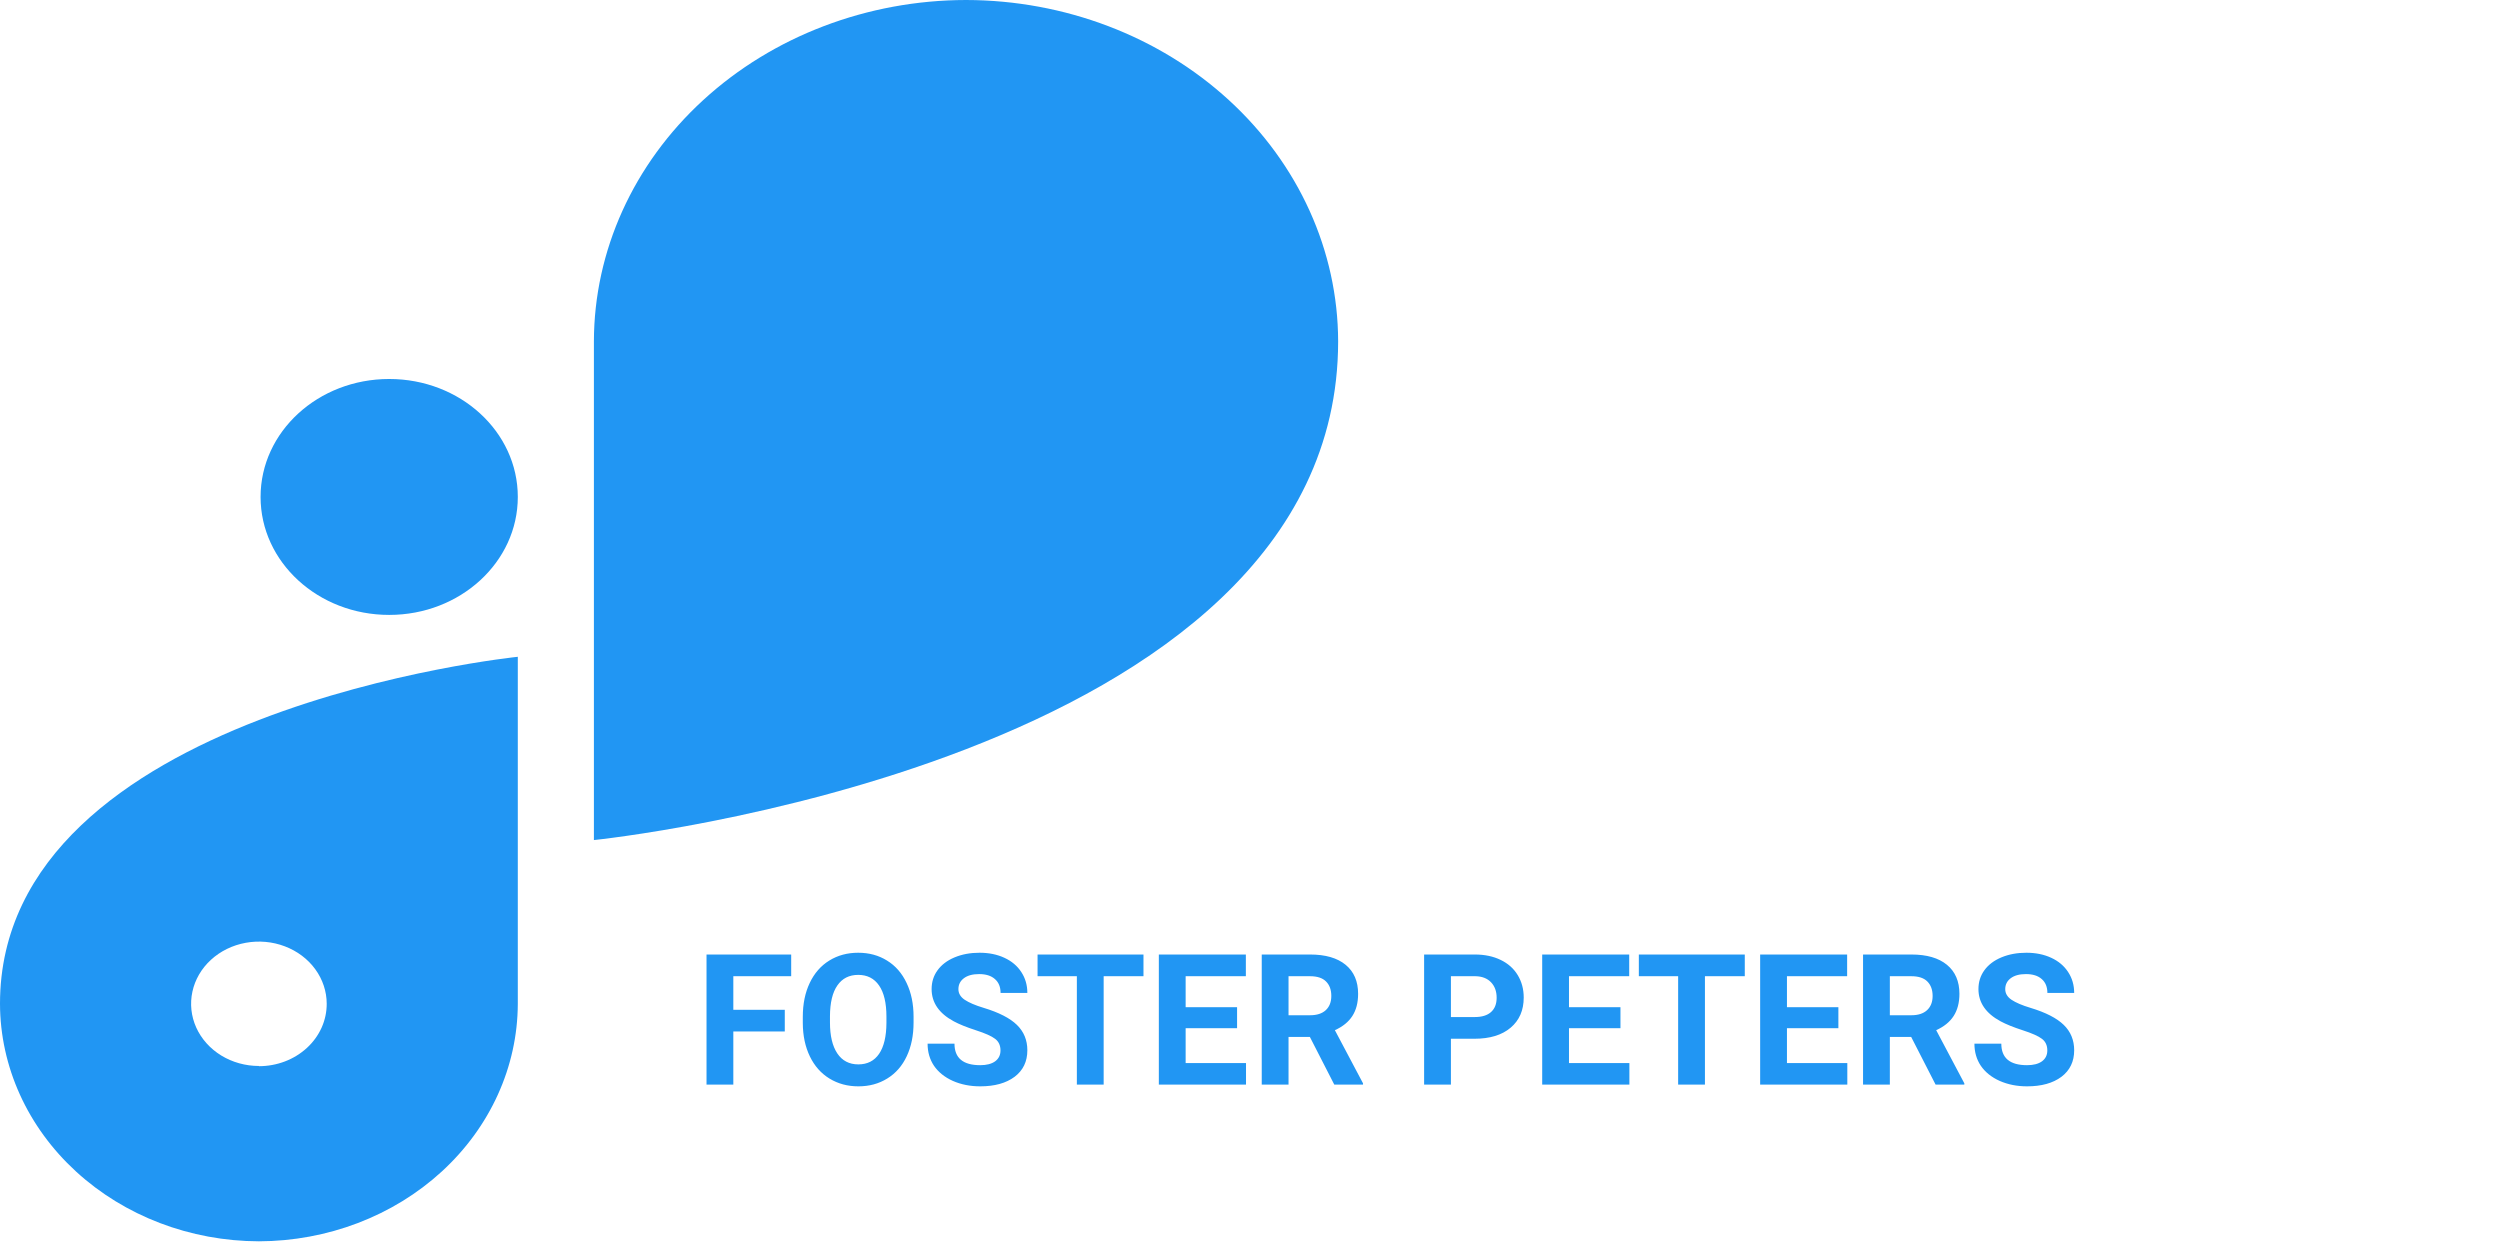
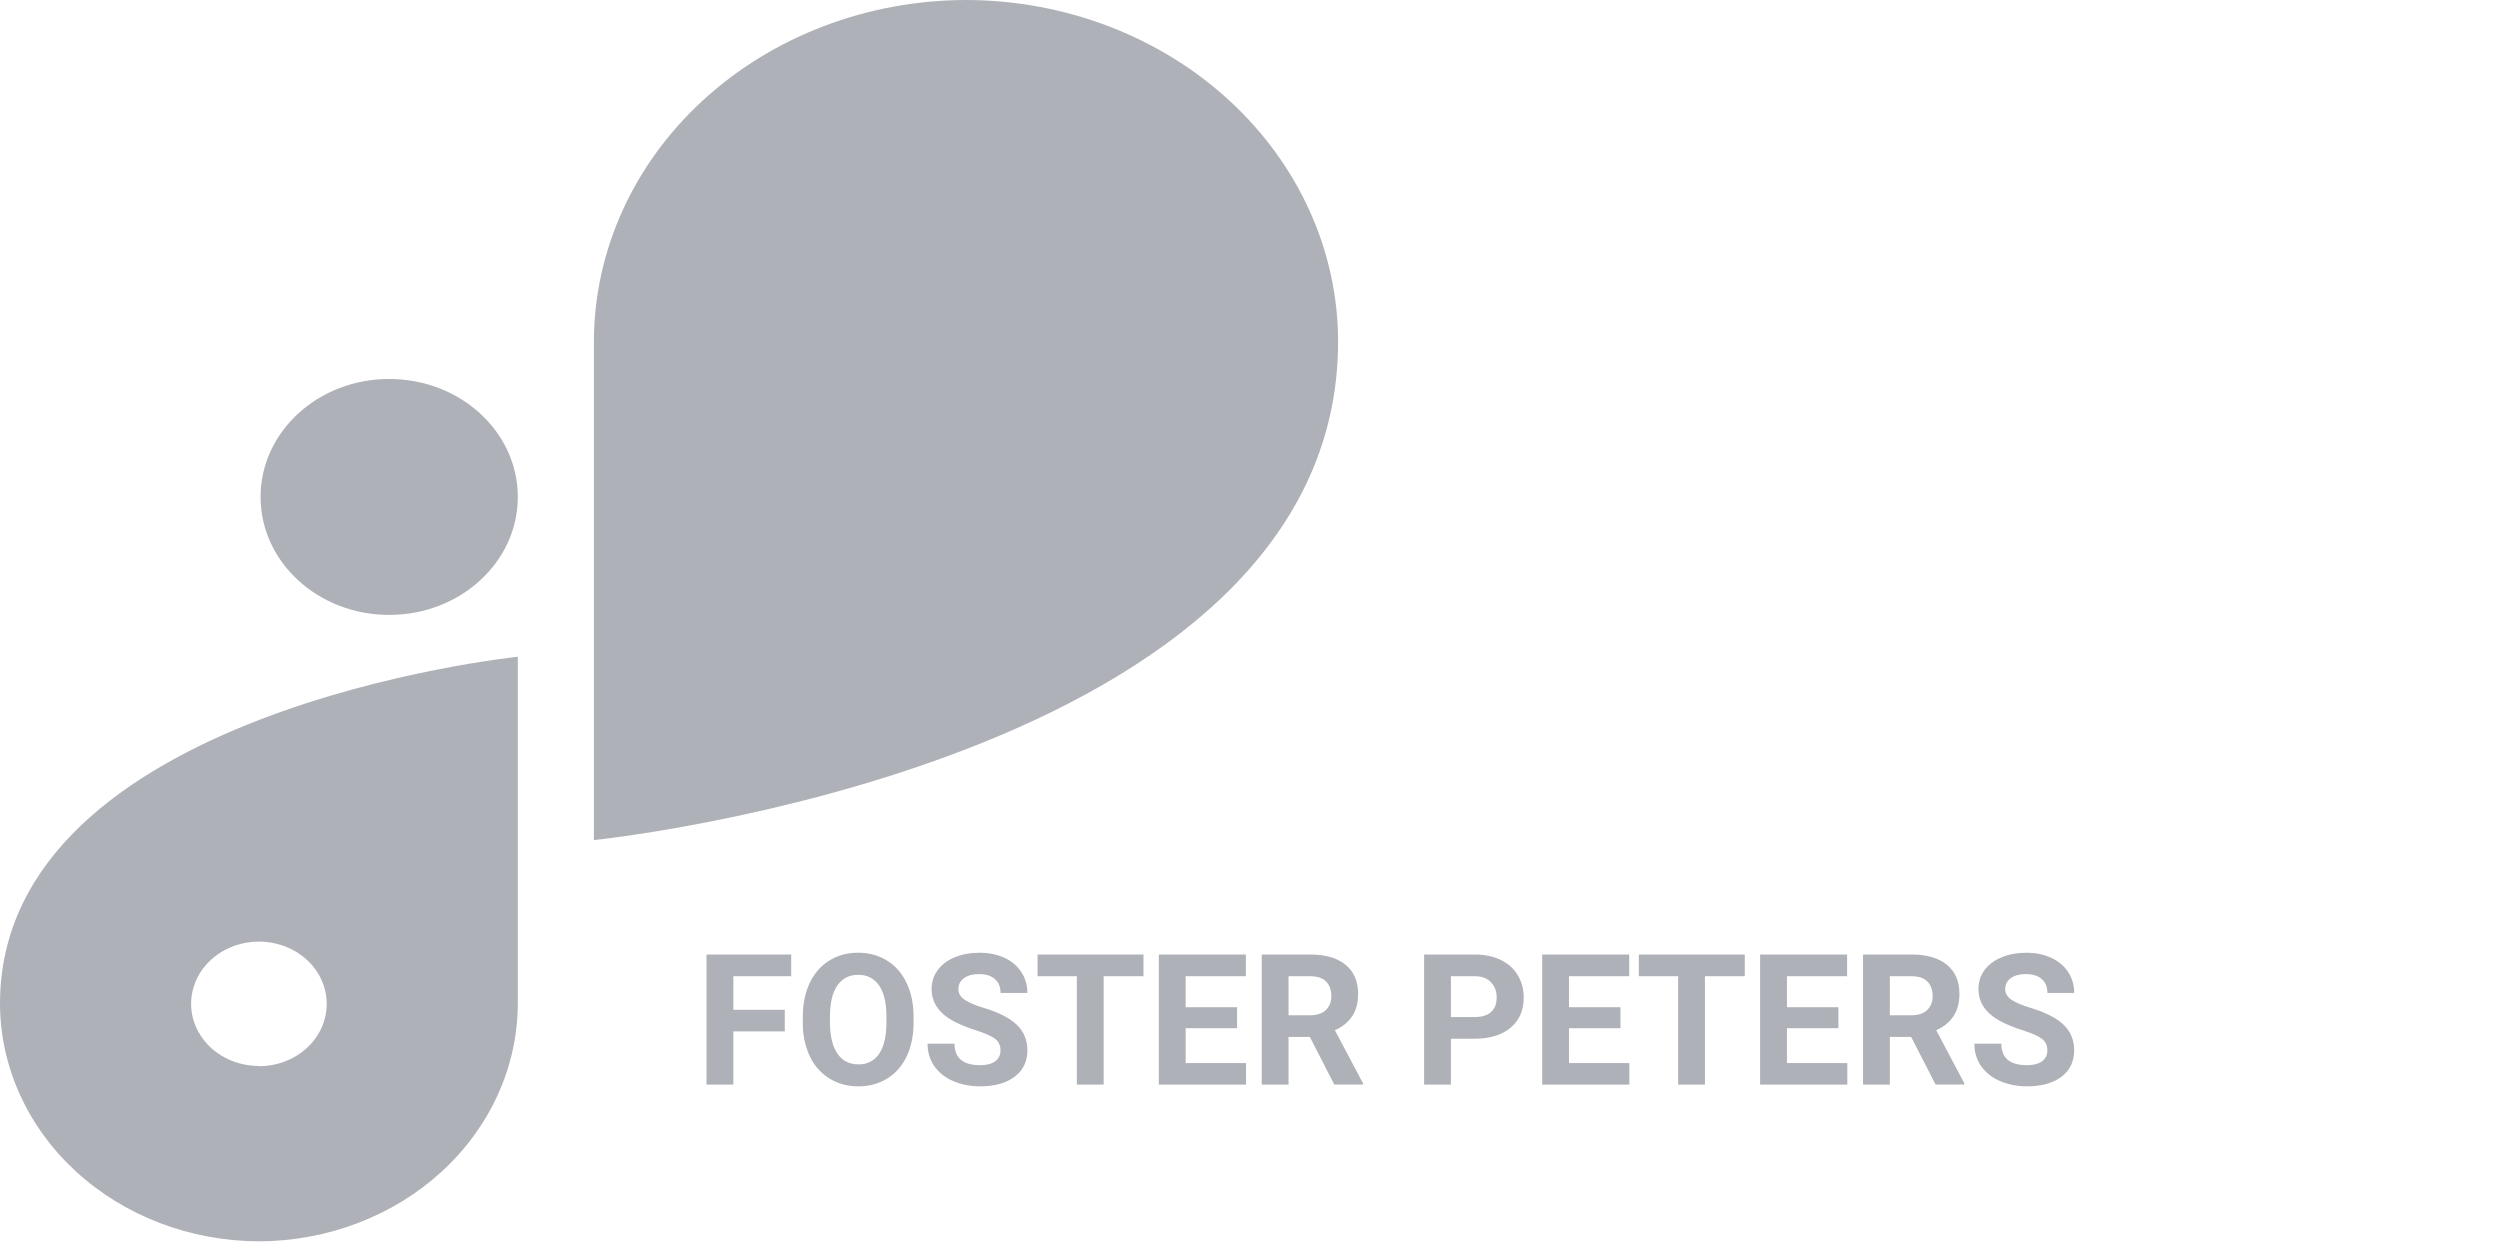
- <svg xmlns="http://www.w3.org/2000/svg" width="82" height="41" viewBox="0 0 82 41" fill="none">
-   <path d="M12.767 12.431H12.764C10.435 12.431 8.547 14.162 8.547 16.298V16.301C8.547 18.437 10.435 20.169 12.764 20.169H12.767C15.096 20.169 16.984 18.437 16.984 16.301V16.298C16.984 14.162 15.096 12.431 12.767 12.431Z" fill="#2196F3" />
-   <path d="M43.891 11.195C43.884 8.228 42.597 5.384 40.31 3.286C38.023 1.188 34.923 0.007 31.688 0V0C28.453 0.005 25.351 1.186 23.063 3.285C20.775 5.383 19.487 8.227 19.48 11.195V27.554C19.48 27.554 43.888 25.061 43.891 11.197V11.195Z" fill="#2196F3" />
-   <path d="M0 32.924C0.006 34.988 0.902 36.966 2.494 38.426C4.085 39.886 6.241 40.709 8.492 40.715C10.742 40.709 12.898 39.886 14.489 38.427C16.08 36.968 16.977 34.99 16.984 32.926V21.543C16.984 21.543 0 23.279 0 32.924ZM8.492 34.964C8.052 34.964 7.622 34.844 7.256 34.62C6.891 34.396 6.606 34.077 6.437 33.705C6.269 33.332 6.225 32.922 6.311 32.526C6.397 32.13 6.608 31.767 6.919 31.482C7.23 31.197 7.627 31.002 8.058 30.924C8.489 30.845 8.937 30.885 9.343 31.04C9.749 31.194 10.097 31.455 10.341 31.791C10.585 32.126 10.716 32.521 10.716 32.924C10.717 33.192 10.66 33.459 10.549 33.707C10.437 33.955 10.274 34.181 10.067 34.371C9.861 34.561 9.615 34.712 9.345 34.815C9.074 34.918 8.785 34.971 8.492 34.971V34.964Z" fill="#2196F3" />
-   <path d="M25.741 33.831H24.053V35.574H23.174V31.308H25.951V32.02H24.053V33.122H25.741V33.831ZM29.965 33.538C29.965 33.958 29.891 34.326 29.742 34.642C29.594 34.959 29.381 35.203 29.104 35.374C28.828 35.546 28.512 35.632 28.154 35.632C27.801 35.632 27.486 35.547 27.208 35.377C26.931 35.208 26.716 34.965 26.564 34.651C26.411 34.334 26.334 33.971 26.332 33.561V33.35C26.332 32.93 26.407 32.561 26.558 32.243C26.71 31.922 26.924 31.677 27.2 31.507C27.477 31.335 27.793 31.25 28.149 31.25C28.504 31.25 28.82 31.335 29.095 31.507C29.372 31.677 29.586 31.922 29.737 32.243C29.889 32.561 29.965 32.929 29.965 33.347V33.538ZM29.075 33.344C29.075 32.897 28.994 32.557 28.834 32.325C28.674 32.092 28.446 31.976 28.149 31.976C27.854 31.976 27.626 32.091 27.466 32.322C27.306 32.55 27.225 32.886 27.223 33.33V33.538C27.223 33.973 27.303 34.311 27.463 34.551C27.623 34.791 27.854 34.912 28.154 34.912C28.45 34.912 28.676 34.796 28.834 34.566C28.992 34.334 29.073 33.996 29.075 33.552V33.344ZM32.816 34.455C32.816 34.289 32.757 34.162 32.64 34.074C32.523 33.984 32.312 33.89 32.007 33.792C31.702 33.693 31.461 33.595 31.283 33.499C30.799 33.238 30.557 32.885 30.557 32.442C30.557 32.211 30.621 32.006 30.75 31.827C30.881 31.645 31.068 31.503 31.31 31.402C31.554 31.3 31.827 31.25 32.13 31.25C32.435 31.25 32.706 31.305 32.945 31.416C33.183 31.526 33.367 31.681 33.498 31.882C33.631 32.084 33.697 32.312 33.697 32.568H32.819C32.819 32.373 32.757 32.221 32.634 32.114C32.511 32.004 32.338 31.95 32.115 31.95C31.901 31.95 31.734 31.996 31.614 32.087C31.495 32.177 31.436 32.296 31.436 32.445C31.436 32.584 31.505 32.7 31.644 32.794C31.784 32.887 31.991 32.975 32.262 33.057C32.762 33.208 33.126 33.394 33.355 33.617C33.583 33.839 33.697 34.117 33.697 34.449C33.697 34.818 33.558 35.108 33.279 35.319C32.999 35.528 32.623 35.632 32.151 35.632C31.823 35.632 31.524 35.573 31.254 35.454C30.985 35.333 30.779 35.167 30.636 34.959C30.495 34.749 30.425 34.507 30.425 34.232H31.307C31.307 34.703 31.588 34.938 32.151 34.938C32.36 34.938 32.523 34.896 32.64 34.812C32.757 34.726 32.816 34.607 32.816 34.455ZM37.506 32.02H36.2V35.574H35.321V32.02H34.032V31.308H37.506V32.02ZM40.576 33.725H38.889V34.868H40.869V35.574H38.01V31.308H40.864V32.02H38.889V33.037H40.576V33.725ZM42.964 34.012H42.264V35.574H41.385V31.308H42.97C43.474 31.308 43.862 31.42 44.136 31.645C44.409 31.87 44.546 32.187 44.546 32.597C44.546 32.888 44.483 33.131 44.356 33.327C44.231 33.52 44.04 33.674 43.784 33.79L44.707 35.533V35.574H43.764L42.964 34.012ZM42.264 33.3H42.973C43.194 33.3 43.364 33.245 43.486 33.133C43.607 33.02 43.667 32.865 43.667 32.667C43.667 32.466 43.61 32.308 43.494 32.193C43.381 32.078 43.206 32.02 42.97 32.02H42.264V33.3ZM47.59 34.071V35.574H46.711V31.308H48.375C48.696 31.308 48.977 31.367 49.219 31.484C49.463 31.601 49.651 31.768 49.782 31.985C49.912 32.2 49.978 32.445 49.978 32.72C49.978 33.138 49.834 33.468 49.547 33.71C49.262 33.951 48.867 34.071 48.361 34.071H47.59ZM47.59 33.359H48.375C48.608 33.359 48.784 33.304 48.906 33.195C49.029 33.085 49.09 32.929 49.09 32.726C49.09 32.517 49.029 32.348 48.906 32.219C48.782 32.09 48.612 32.024 48.396 32.02H47.59V33.359ZM53.151 33.725H51.463V34.868H53.444V35.574H50.584V31.308H53.438V32.02H51.463V33.037H53.151V33.725ZM57.229 32.02H55.922V35.574H55.043V32.02H53.754V31.308H57.229V32.02ZM60.299 33.725H58.612V34.868H60.592V35.574H57.733V31.308H60.586V32.02H58.612V33.037H60.299V33.725ZM62.687 34.012H61.987V35.574H61.108V31.308H62.693C63.197 31.308 63.585 31.42 63.859 31.645C64.132 31.87 64.269 32.187 64.269 32.597C64.269 32.888 64.205 33.131 64.078 33.327C63.953 33.52 63.763 33.674 63.507 33.79L64.43 35.533V35.574H63.487L62.687 34.012ZM61.987 33.3H62.696C62.916 33.3 63.087 33.245 63.208 33.133C63.329 33.02 63.39 32.865 63.39 32.667C63.39 32.466 63.332 32.308 63.217 32.193C63.104 32.078 62.929 32.02 62.693 32.02H61.987V33.3ZM67.152 34.455C67.152 34.289 67.093 34.162 66.976 34.074C66.859 33.984 66.648 33.89 66.343 33.792C66.038 33.693 65.797 33.595 65.619 33.499C65.135 33.238 64.893 32.885 64.893 32.442C64.893 32.211 64.957 32.006 65.086 31.827C65.217 31.645 65.404 31.503 65.646 31.402C65.89 31.3 66.163 31.25 66.466 31.25C66.771 31.25 67.042 31.305 67.281 31.416C67.519 31.526 67.703 31.681 67.834 31.882C67.967 32.084 68.033 32.312 68.033 32.568H67.154C67.154 32.373 67.093 32.221 66.97 32.114C66.847 32.004 66.674 31.95 66.451 31.95C66.237 31.95 66.07 31.996 65.95 32.087C65.831 32.177 65.772 32.296 65.772 32.445C65.772 32.584 65.841 32.7 65.98 32.794C66.12 32.887 66.326 32.975 66.598 33.057C67.098 33.208 67.462 33.394 67.691 33.617C67.919 33.839 68.033 34.117 68.033 34.449C68.033 34.818 67.894 35.108 67.615 35.319C67.335 35.528 66.959 35.632 66.487 35.632C66.158 35.632 65.86 35.573 65.59 35.454C65.321 35.333 65.115 35.167 64.972 34.959C64.831 34.749 64.761 34.507 64.761 34.232H65.643C65.643 34.703 65.924 34.938 66.487 34.938C66.696 34.938 66.859 34.896 66.976 34.812C67.093 34.726 67.152 34.607 67.152 34.455Z" fill="#2196F3" />
+ <svg xmlns="http://www.w3.org/2000/svg" width="82" height="41" fill="none">
+   <path d="M12.767 12.43h-.003c-2.329 0-4.217 1.732-4.217 3.868v.003c0 2.136 1.888 3.868 4.217 3.868h.003c2.329 0 4.217-1.732 4.217-3.868v-.003c0-2.136-1.888-3.867-4.217-3.867zM43.89 11.195c-.006-2.967-1.293-5.81-3.58-7.909C38.023 1.188 34.923.006 31.688 0c-3.235.005-6.337 1.186-8.625 3.285-2.288 2.098-3.576 4.942-3.583 7.91v16.36s24.408-2.494 24.41-16.358v-.002zM0 32.924c.006 2.064.902 4.042 2.494 5.502 1.59 1.46 3.747 2.283 5.998 2.29 2.25-.007 4.406-.83 5.997-2.289 1.591-1.46 2.488-3.437 2.495-5.5V21.542S0 23.28 0 32.924zm8.492 2.04c-.44 0-.87-.12-1.236-.344a2.088 2.088 0 01-.819-.915 1.883 1.883 0 01-.126-1.179c.086-.396.297-.759.608-1.044.311-.285.708-.48 1.139-.558a2.41 2.41 0 011.285.116c.406.154.754.415.998.75.244.336.375.73.375 1.134 0 .268-.056.535-.167.783a2.036 2.036 0 01-.482.664c-.206.19-.452.341-.722.444-.27.103-.56.156-.853.156v-.007zM25.74 33.83h-1.687v1.744h-.879v-4.266h2.777v.712h-1.898v1.102h1.688v.709zm4.225-.292c0 .42-.074.788-.223 1.104-.148.316-.36.56-.638.732a1.755 1.755 0 01-.95.258c-.353 0-.668-.085-.946-.255a1.695 1.695 0 01-.644-.726 2.511 2.511 0 01-.232-1.09v-.21c0-.42.075-.79.226-1.108.152-.32.366-.566.642-.736.277-.172.593-.258.949-.258.355 0 .67.086.946.258.277.17.491.415.642.736.152.318.228.686.228 1.104v.19zm-.89-.194c0-.447-.08-.787-.24-1.02a.783.783 0 00-.686-.348.782.782 0 00-.683.346c-.16.228-.241.564-.243 1.008v.208c0 .435.08.773.24 1.013.16.24.39.36.691.36a.775.775 0 00.68-.345c.158-.233.239-.57.24-1.014v-.208zm3.74 1.11a.447.447 0 00-.175-.38c-.117-.09-.328-.184-.633-.282a4.565 4.565 0 01-.724-.293c-.484-.261-.726-.614-.726-1.057 0-.23.064-.436.193-.615.131-.182.318-.324.56-.425.244-.102.517-.152.82-.152.305 0 .576.055.815.166.238.11.422.265.553.466.133.201.2.43.2.686h-.88c0-.195-.06-.347-.184-.454-.123-.11-.296-.164-.519-.164-.214 0-.381.046-.5.137a.426.426 0 00-.18.358c0 .139.07.255.209.349.14.093.347.181.618.263.5.15.864.337 1.093.56.228.222.343.5.343.832 0 .369-.14.659-.42.87-.279.209-.655.313-1.127.313-.329 0-.627-.06-.897-.178a1.438 1.438 0 01-.618-.495 1.27 1.27 0 01-.211-.727h.882c0 .47.281.706.844.706.209 0 .372-.042.489-.126a.418.418 0 00.176-.357zm4.691-2.434H36.2v3.554h-.88V32.02h-1.288v-.712h3.474v.712zm3.07 1.705H38.89v1.143h1.98v.706H38.01v-4.266h2.854v.712h-1.975v1.017h1.687v.688zm2.388.287h-.7v1.562h-.879v-4.266h1.585c.504 0 .892.112 1.166.337.273.225.41.542.41.952 0 .291-.063.534-.19.73a1.284 1.284 0 01-.572.463l.923 1.743v.04h-.943l-.8-1.56zm-.7-.712h.709c.22 0 .392-.055.513-.167a.607.607 0 00.181-.466c0-.2-.057-.359-.173-.474-.113-.115-.288-.173-.524-.173h-.706v1.28zm5.326.77v1.504h-.879v-4.266h1.664c.32 0 .602.059.844.176.244.117.432.284.563.5.13.216.196.46.196.736 0 .418-.144.748-.43.99-.286.24-.681.36-1.187.36h-.77zm0-.711h.785c.233 0 .41-.055.53-.164.124-.11.185-.266.185-.469a.704.704 0 00-.184-.507c-.123-.129-.294-.195-.51-.199h-.806v1.339zm5.56.366h-1.687v1.143h1.98v.706h-2.859v-4.266h2.854v.712h-1.975v1.017h1.688v.688zm4.079-1.705h-1.307v3.554h-.879V32.02h-1.289v-.712h3.475v.712zm3.07 1.705h-1.687v1.143h1.98v.706h-2.86v-4.266h2.854v.712h-1.974v1.017h1.687v.688zm2.388.287h-.7v1.562h-.88v-4.266h1.586c.504 0 .892.112 1.166.337.273.225.41.542.41.952 0 .291-.064.534-.19.73a1.284 1.284 0 01-.572.463l.923 1.743v.04h-.943l-.8-1.56zm-.7-.712h.709c.22 0 .391-.055.512-.167a.607.607 0 00.182-.466c0-.2-.058-.359-.173-.474-.113-.115-.288-.173-.524-.173h-.706v1.28zm5.165 1.155a.447.447 0 00-.176-.381c-.117-.09-.328-.184-.633-.282a4.56 4.56 0 01-.724-.293c-.484-.261-.726-.614-.726-1.057 0-.23.064-.436.193-.615.131-.182.318-.324.56-.425.244-.102.517-.152.82-.152.305 0 .576.055.815.166.238.11.422.265.553.466.133.201.2.43.2.686h-.88c0-.195-.061-.347-.184-.454-.123-.11-.296-.164-.519-.164-.214 0-.381.046-.5.137a.426.426 0 00-.18.358c0 .139.07.255.209.349.14.093.346.181.618.263.5.15.864.337 1.093.56.228.222.342.5.342.832 0 .369-.14.659-.418.87-.28.209-.656.313-1.128.313-.329 0-.627-.06-.897-.178a1.439 1.439 0 01-.618-.495 1.27 1.27 0 01-.211-.727h.882c0 .47.281.706.844.706.209 0 .372-.042.489-.126a.418.418 0 00.176-.357z" fill="#AFB1B8" />
</svg>
